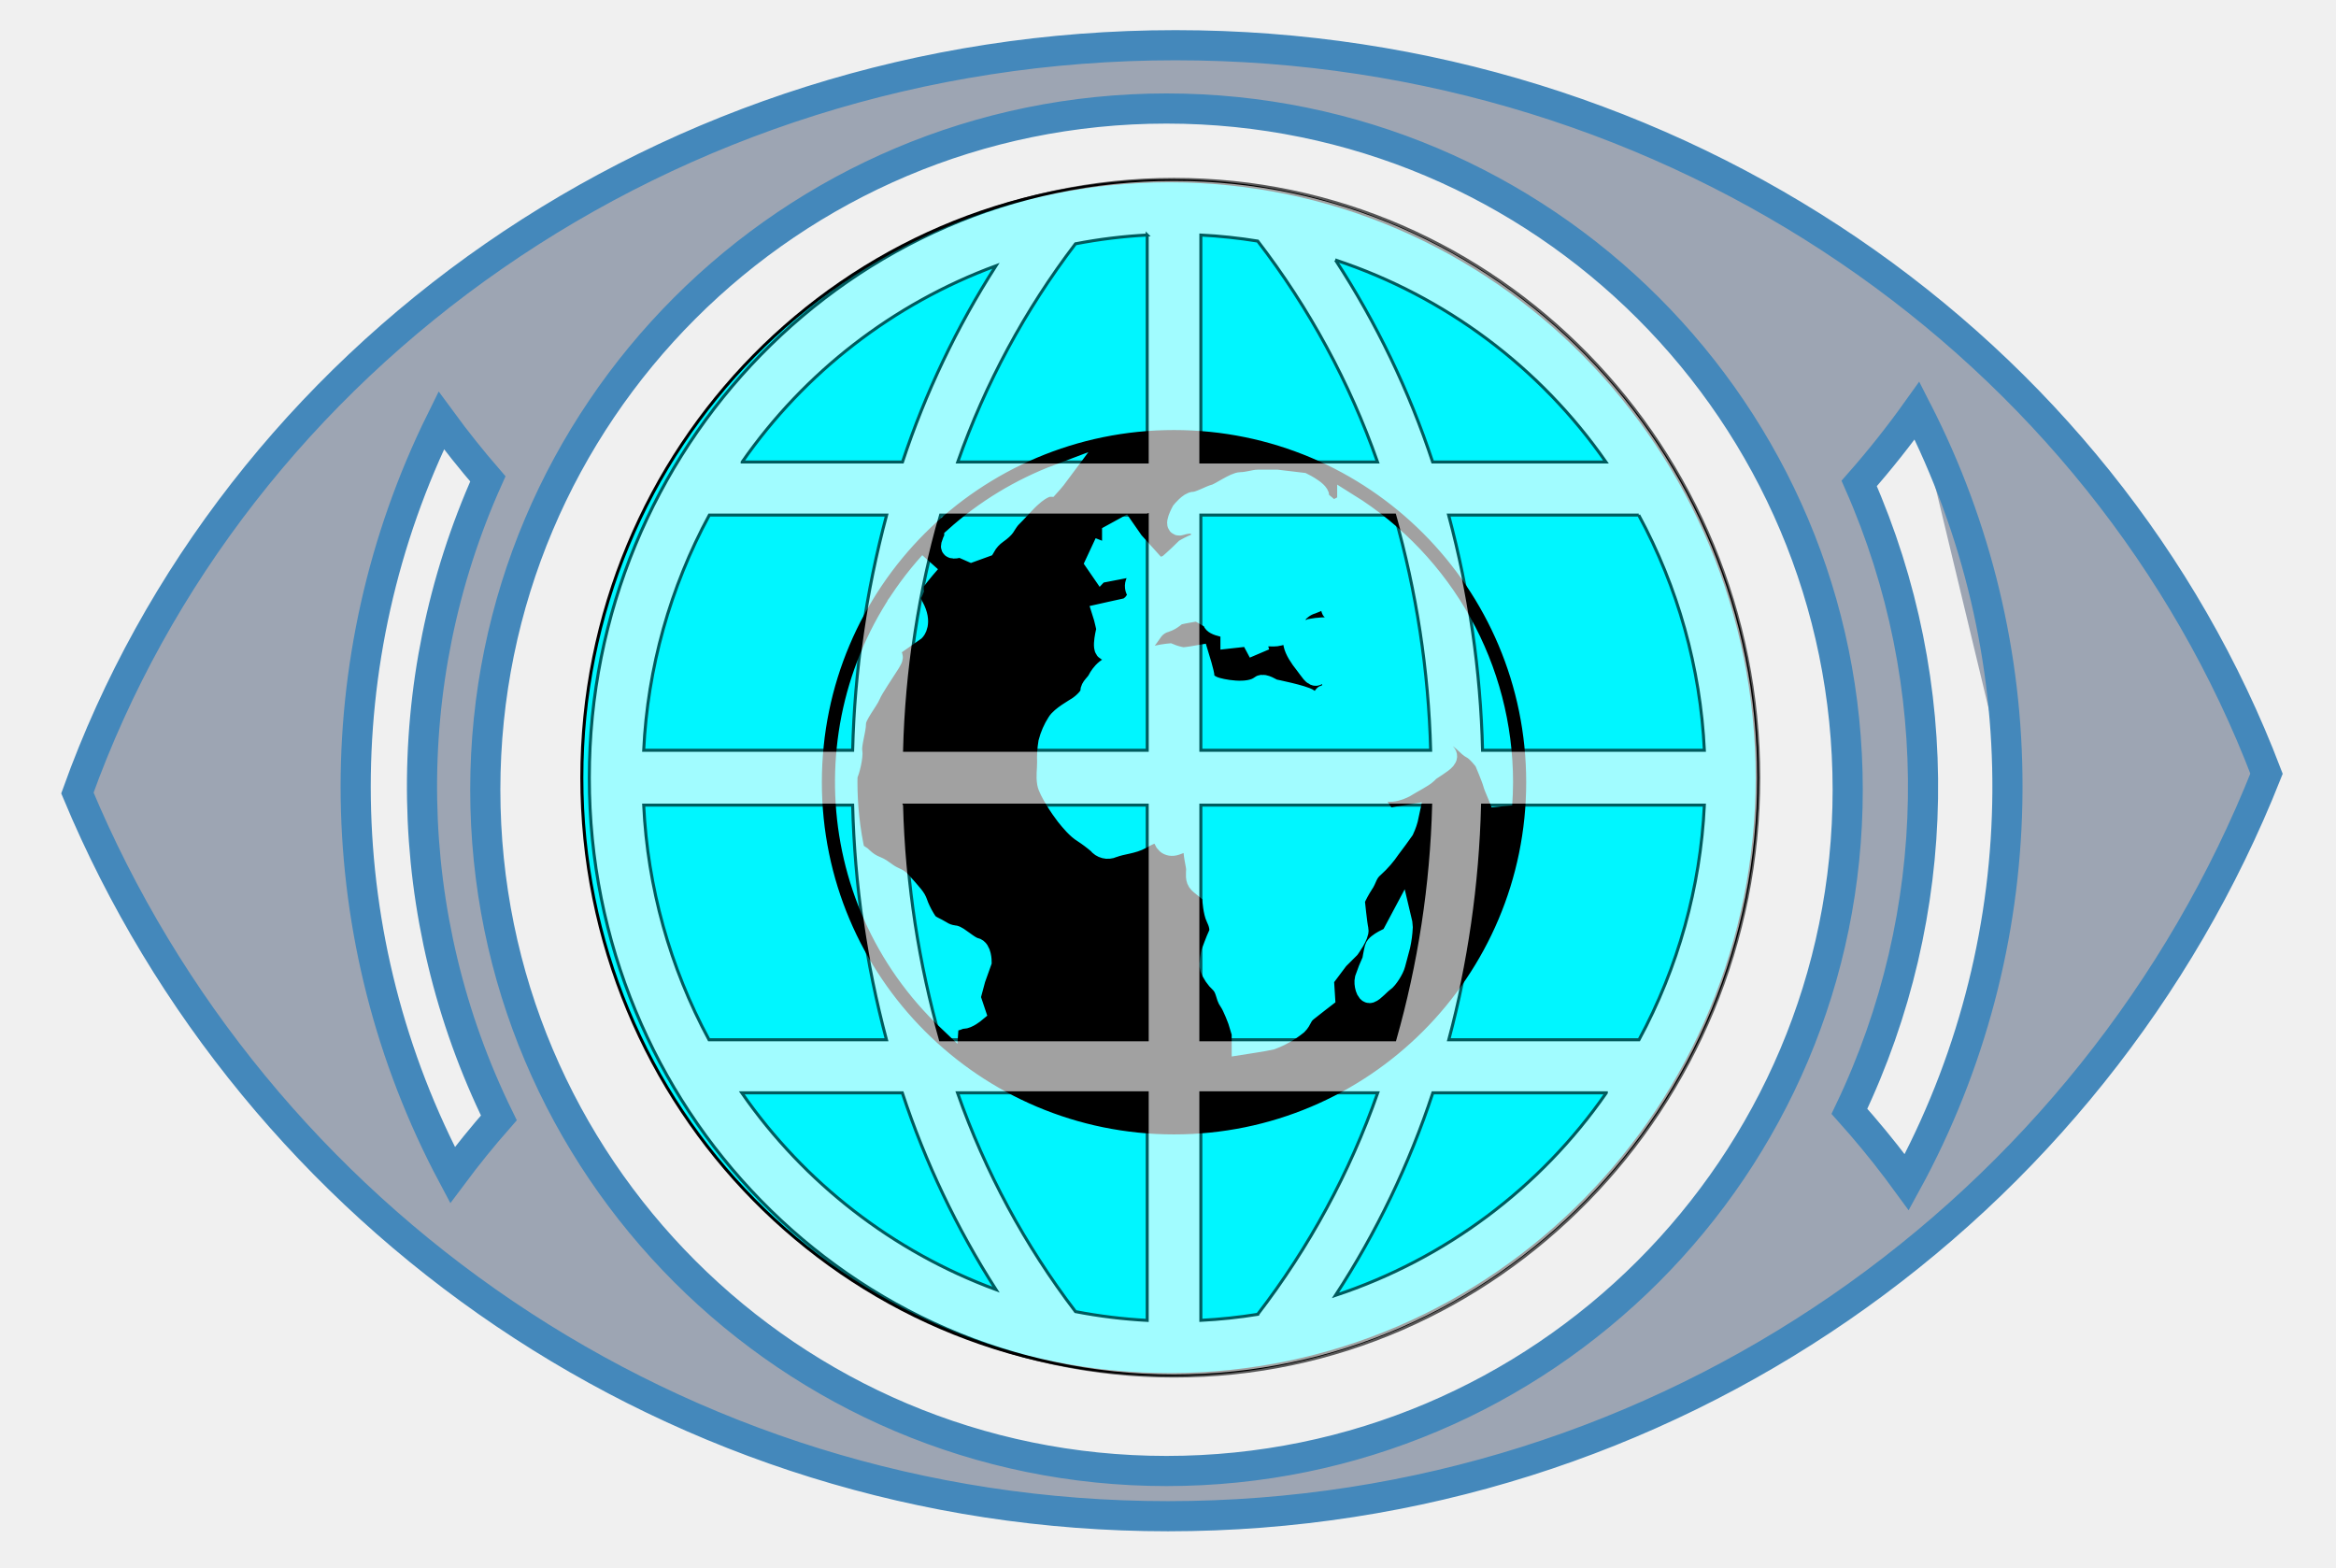
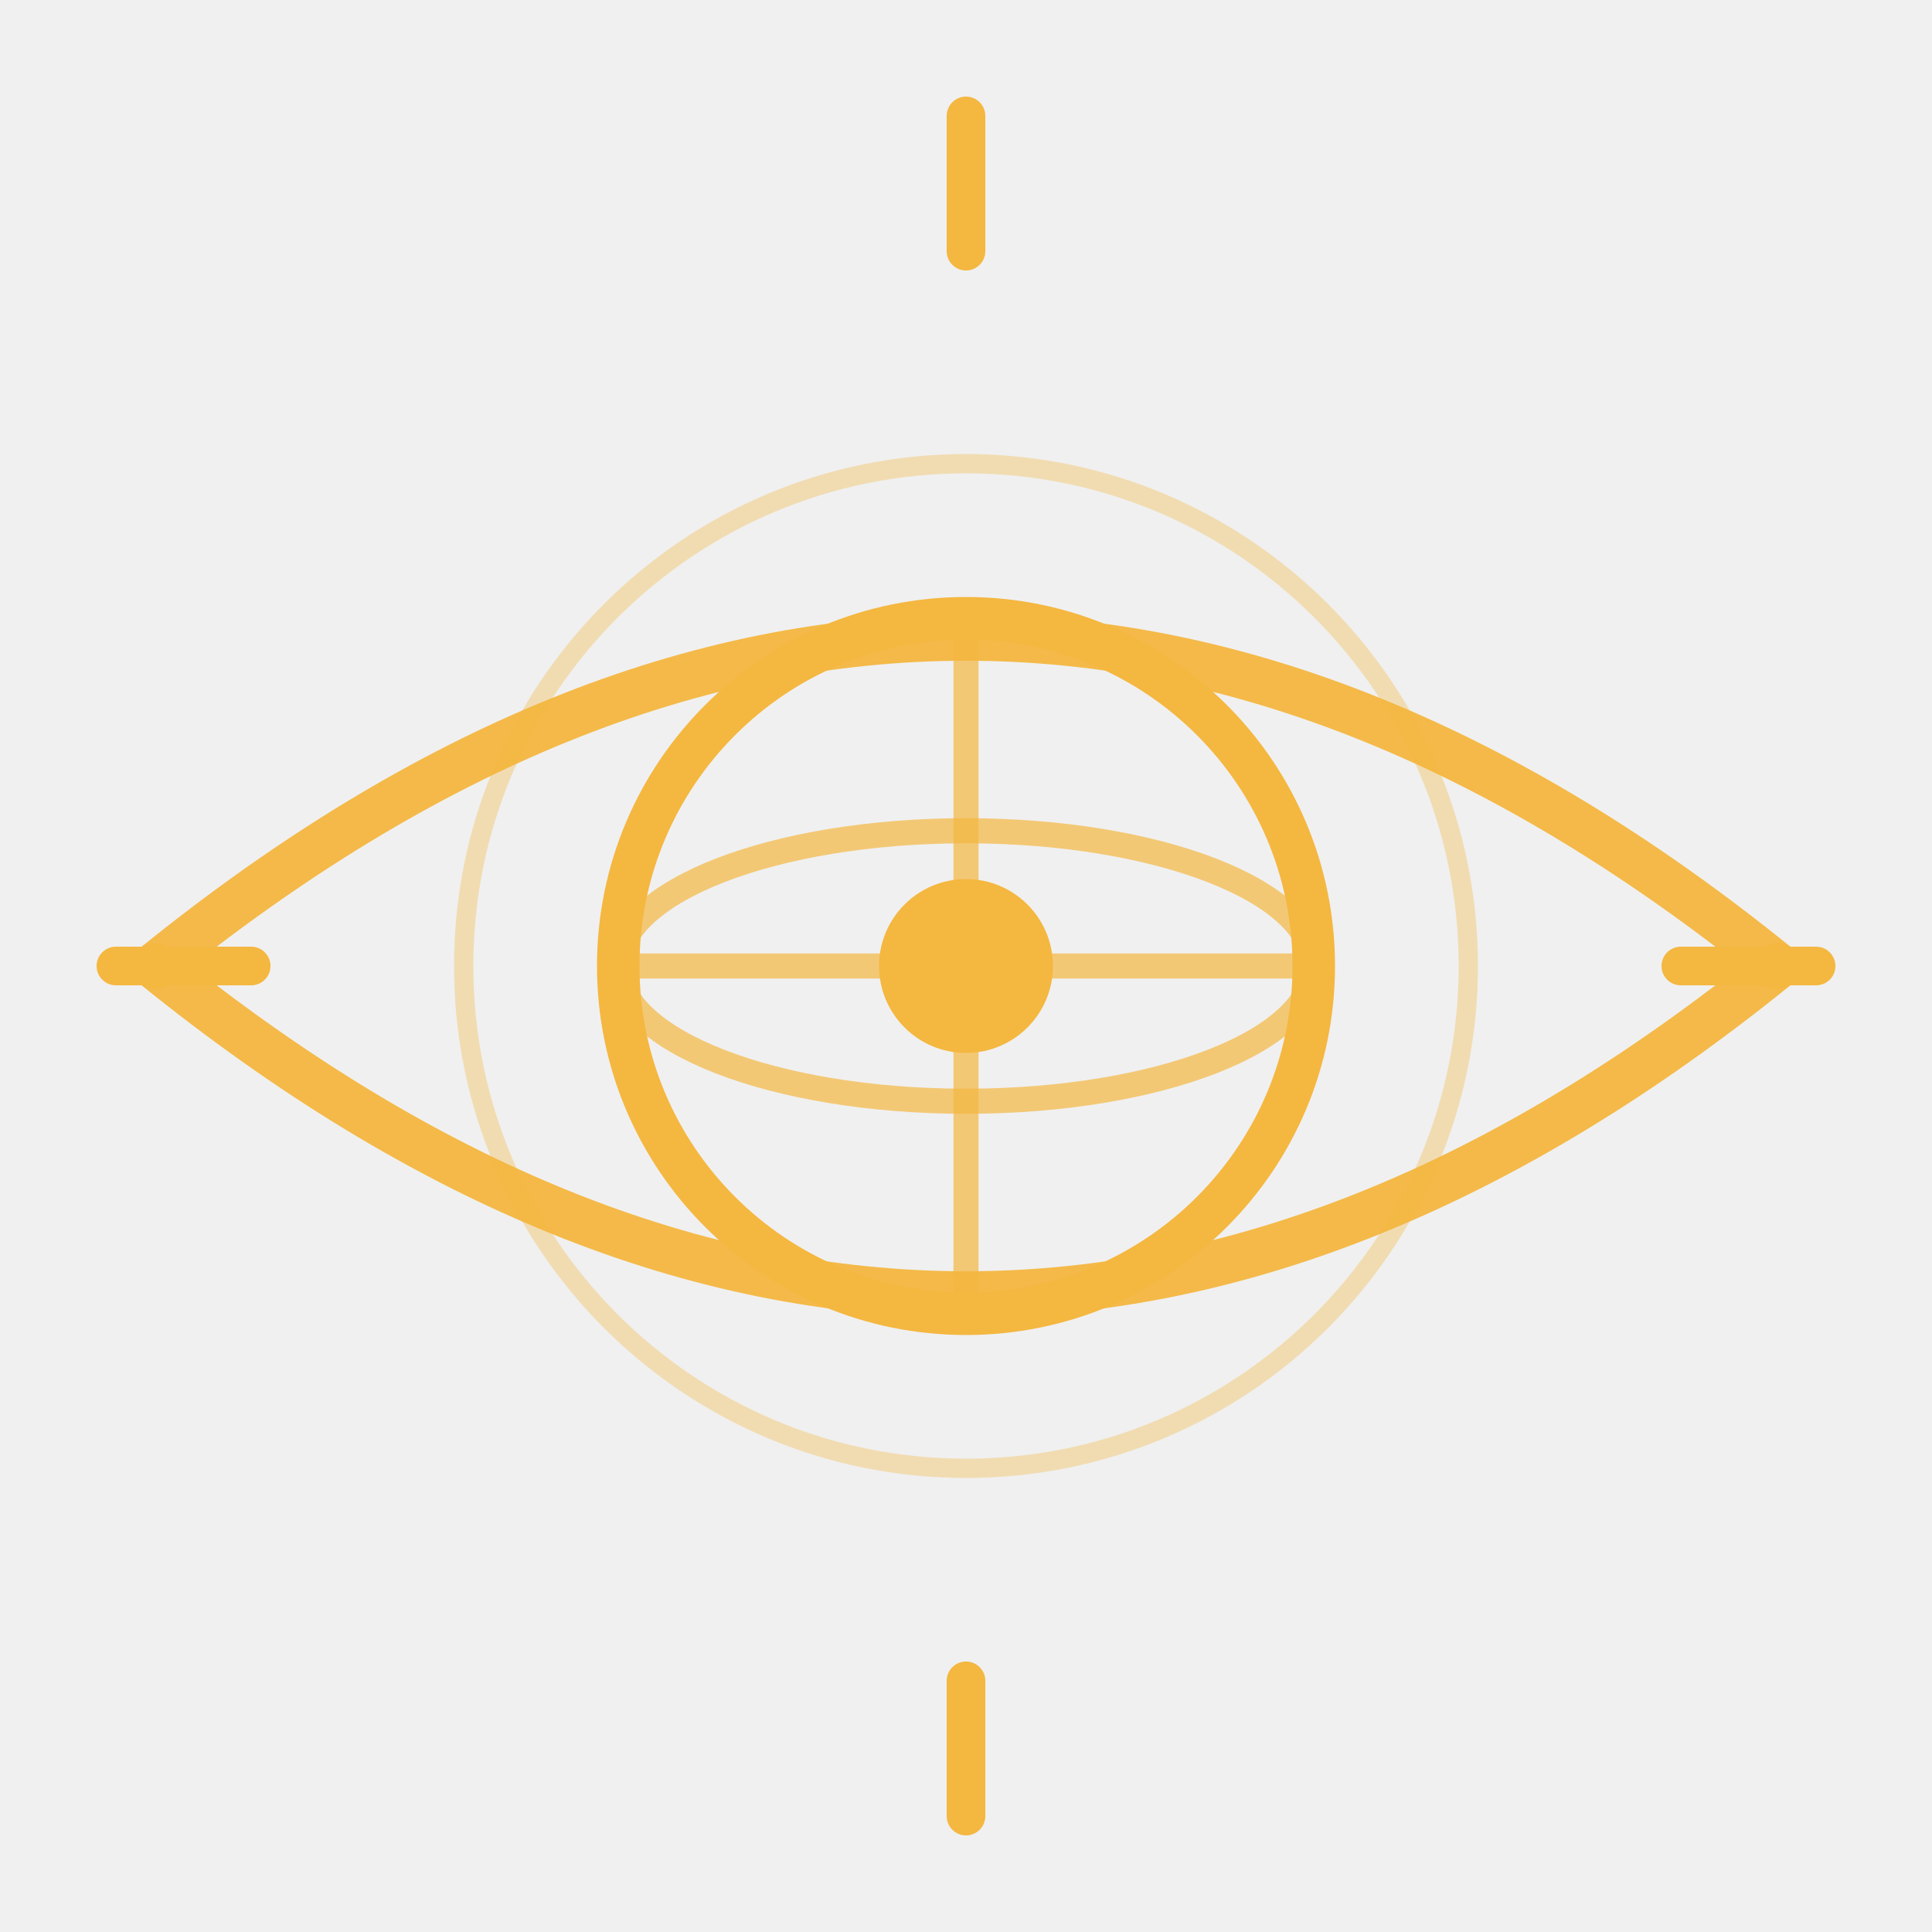
- <svg xmlns="http://www.w3.org/2000/svg" viewBox="180 120 775 520" role="img" aria-labelledby="logo-title">
-   <defs>
-     <style>
-       .cls-4 {
-         fill: #fff;
-       }
- 
-       .cls-2, .cls-4 {
-         stroke: #000;
-         stroke-width: 1px;
-       }
- 
-       .cls-1 {
-         fill: #4454727a;
-         stroke: #48b;
-         stroke-width: 10px;
-       }
- 
-       .cls-1, .cls-2, .cls-3, .cls-4 {
-         fill-rule: evenodd;
-       }
- 
-       .cls-2 {
-         fill: #00f6ff;
-       }
- 
-       .cls-3 {
-         stroke: #00f6ff;
-         stroke-linecap: round;
-         stroke-width: 6.99px;
-       }
- 
-       .cls-4 {
-         opacity: 0.63;
-       }
-     </style>
-   </defs>
-   <path id="outer_eye" class="cls-1" d="M567.5,623c-163.183,0-303.026-99.084-361.823-239.922C257.508,238.76,401.037,135,570,135c166.451,0,308.222,100.7,361.954,241.667C874.771,520.905,733.152,623,567.5,623ZM567,156c124.816,0,226,101.184,226,226S691.816,608,567,608,341,506.816,341,382,442.184,156,567,156ZM816,256.213A272.836,272.836,0,0,1,846,381M793.574,488.677a249.545,249.545,0,0,0,3.239-208.3A303.384,303.384,0,0,0,816,256.213a274.468,274.468,0,0,1-1.516,252.475q-0.927,1.758-1.88,3.5-1.632-2.238-3.306-4.446Q801.826,497.884,793.574,488.677ZM345.5,490.85q-8.055,9.164-15.37,18.966a274.353,274.353,0,0,1-3.748-250.343q7.347,10.012,15.469,19.393A249.512,249.512,0,0,0,345.5,490.85Z" />
-   <path id="inner_eye" class="cls-2" d="M568,179.985c107.678,0,194.968,88.655,194.968,198.015S675.678,576.015,568,576.015,373.032,487.36,373.032,378,460.322,179.985,568,179.985Z" />
-   <path id="globe" class="cls-3" d="M569.5,499.831A120.331,120.331,0,1,1,689.831,379.5,120.33,120.33,0,0,1,569.5,499.831Zm65.1-50.585c1.225-.4,3.268-2.858,4.492-3.677s3.268-4.083,3.675-5.717,1.227-4.495,1.634-6.126a36.015,36.015,0,0,0,.818-6.135,14.639,14.639,0,0,0-.407-2.855l-3.266,6.127s-4.9,2.04-5.315,3.674-0.817,4.088-.817,4.088a61.248,61.248,0,0,0-2.45,6.133C632.554,446.388,633.372,449.66,634.6,449.246ZM461.011,377.072c0.72-1.105,1.928-6.276,1.6-7.894-0.411-2.037,1.225-6.94,1.225-9.392s4.083-7.358,4.9-9.4,4.491-7.349,6.535-10.623-0.4-2.038-2.449-.809,1.225-3.274,2.449-4.086,8.172-5.72,8.172-5.72,2.449-2.454-.409-7.762c-2.211-4.1,0-4.5,0-6.128a2.43,2.43,0,0,0-1.28-.223c2.129-2.952,4.408-5.788,6.811-8.512A108.871,108.871,0,0,0,494.612,458.6a0.454,0.454,0,0,1,.683-0.363c2.043,0.819,2.449-.4,4.085-0.4s4.086-2.043,4.086-2.043l-1.641-4.9,1.641-6.126,2.041-5.717s0-4.095-2.041-4.5-5.722-4.081-6.946-4.081a10.018,10.018,0,0,1-4.491-1.636c-1.227-.813-3.677-1.634-4.5-2.857a31.144,31.144,0,0,1-2.858-5.314c-0.816-2.039-.409-2.039-3.681-5.715s-2.452-2.863-4.9-4.093-3.265-2.443-5.308-3.263a13.378,13.378,0,0,1-4.5-2.857,4.884,4.884,0,0,0-2.711-1.519,110.041,110.041,0,0,1-2.595-23.808C460.98,378.618,461,377.84,461.011,377.072Zm35.743-78.7a13.8,13.8,0,0,0-1.051,2.589c-0.408,1.638,2.864.416,2.864,0.416L502.239,303l4.5-1.631a13.741,13.741,0,0,1,4.083-4.5c2.857-2.043,2.454-2.452,3.677-4.084s0-.006,5.314-5.732,8.167-5.718,8.167-5.718,1.915-2.1,3.244-3.895A108.986,108.986,0,0,0,496.754,298.368Zm41.024,56.1c-1.224.82-5.715,3.272-6.944,5.315a22.681,22.681,0,0,0-2.859,6.535,31.042,31.042,0,0,0-.408,6.538c0,2.854-.41,4.5,0,6.949s4.5,8.568,6.128,10.623c1.63,2.038,3.674,4.483,5.719,5.713a47.235,47.235,0,0,1,4.9,3.674,4.03,4.03,0,0,0,4.9,1.223c3.272-1.223,6.538-1.223,9.4-2.853s7.353-3.685,7.353-1.231,1.632,4.084,4.082,3.272,6.539-2.858,6.13,0S577,406.764,577,408.4s-0.4,3.265.818,4.495,4.5,3.265,4.5,4.49,0.409,5.311,1.229,6.946,1.639,4.08.823,5.724-2.434,6.123-2.434,6.123-0.779,3.676-.37,4.9a12.683,12.683,0,0,0,3.332,4.906c2.043,2.042,1.771,4.492,2.994,6.124s2.993,6.539,2.993,6.539l1.236,4.088v3.677s7.966-1.231,9.591-1.64a30.673,30.673,0,0,0,8.618-4.9c1.636-1.632,1.311-2.856,3.349-4.488s5.762-4.5,5.762-4.5l-0.387-6.126,4.914-6.544,3.684-3.677s3.267-4.484,2.865-6.128c-0.413-1.628-1.231-9.8-1.231-9.8a37.972,37.972,0,0,1,2.863-5.313c1.224-1.634,1.227-3.678,3.679-5.719a33.109,33.109,0,0,0,5.306-6.126c1.229-1.634,3.681-4.9,4.5-6.127a21.871,21.871,0,0,0,1.635-4.894l-7.355,1.216c-2.45-4.082-9.392-13.073-10.621-15.112a37.04,37.04,0,0,1-2.861-7.76c-0.4-1.634-2.445-6.131-2.856-7.356s-3.27-4.908-4.088-6.128-3.675-2.043-5.309-3.268-11.843-3.27-11.843-3.27-3.129-1.991-4.088-1.226c-4.083,3.269-13.48,1.226-15.523.415s-3.269-2.041-3.269-3.272-1.835-7.143-1.835-7.143-3.985.705-5.213,0.705a20.333,20.333,0,0,1-4.442-1.276s-4.055.379-5.693,1.2a61.205,61.205,0,0,1-6.115,2.438,36.488,36.488,0,0,1-4.488.814c-3.671-1.636-6.529,2.45-7.352,4.079s-2.445,2.454-2.445,4.084S539,353.659,537.778,354.471Zm18.191-54.739-3.128-4.5-3.727,2.045V304.5l-3.839-1.5-1.715,3.674,1.685,2.452L549.114,305v4.129l8.478-1.636,3.164-2.449Zm71.15-12.676c-1.669.869-4.808,3.094-6,1.894-1.227-1.218-4.086-3.423-4.086-3.423,2.448-1.636-4.9-5.212-4.9-5.212l-8.576-1.022h-6.125c-1.227,0-3.681.825-5.723,0.825s-6.943,3.583-8.577,3.994-5.314,2.5-6.944,2.5-4.088,3.086-4.088,3.086-2.856,5.218-.4,4.4,5.717-.858,6.122.367,1.227,3.242,1.636,4.471,6.131,1.618,6.131,1.618a18.551,18.551,0,0,1,2.038-3.683c1.227-1.634,2.452-3.675,2.452-3.675s2.044,4.082,2.452,5.3-0.818,4.908-.818,4.908-4.491,2.852-5.716,2.852-8.175-6.126-8.175-6.126a25.4,25.4,0,0,0-4.489,2.043c-2.856,2.861-5.717,5.31-5.717,5.31a17.057,17.057,0,0,0-4.081,2.046c-1.629,1.222-5.138,1.487-6.117,2.854-2.039,2.863.84,4.9,0.84,4.9l-2.408,3.271-1.548,1.225-5.553,1.221-2.751.616c0.4,1.227,1.258,5.105,1.258,5.105s-1.87,6.943,0,6.943c0,0,4.276,1.64,5.5,1.64s2.625,0.4,4.265-1.227a59.861,59.861,0,0,0,5.156-6.538,8.047,8.047,0,0,1,4.49-3.267c2.454-.82,3-2.047,4.231-2.452s6.47-1.229,6.47-1.229,3.709,2.043,4.932,2.861c0.573,0.386-1.393,1.658,6.086,2.907V331.6l3.7-.411-4.207-3.264-0.44-.1-4.778-4.8-0.419-3.672s4.861,2.862,6.493,3.672a43.671,43.671,0,0,1,4.81,3.272l1.783,5.719,2.4,4.5s-1.87-5.722,0-5.722c0,0,5.158.405,6.381,0a36.253,36.253,0,0,0,5.237-1.632c1.636-.815-0.648-3.68.986-5.721a10.385,10.385,0,0,1,4.981-3.27c1.23-.405,5.35-2.447,5.35-2.447l4.522,0.82c-2.041,1.627-4.486,4.077-2.85,3.676s5.313,1.63,6.949,2.855,0.413,4.087.413,4.087-4.5-.411-7.355-0.815a29.263,29.263,0,0,0-7.351.4l-3.677,2.043s-2.454.816-2.045,2.861,2.045,4.5,3.679,6.535,2.858,4.5,4.085,3.675,5.309-3.265,5.309-3.265a12.784,12.784,0,0,0-.409,4.9,30.6,30.6,0,0,1,.409,4.9s-4.082,0-2.861.822,2.967,3.905,3.681,4.9c4.083,5.717,12.664,18.383,13.482,20.015s0.44,4.126,1.631,5.31c2.454,2.45,7.352,0,8.578-.817s5.311-2.863,6.536-4.082,0.818-.822,3.272-2.454,4.079-2.856,2.859-4.085-3.68-5.725-3.68-5.725c-3.676.825-7.351-1.222-7.351-2.445s-3.269-6.124-3.269-6.124,0.407-.82,3.269.809,5.306,4.908,7.759,4.908,3.678,0.819,6.537,2.453,4.085,3.672,5.719,4.492,4.086,4.086,4.086,4.086,2.447,5.715,2.859,7.358c0.358,1.421,2.277,5.345,2.754,7.132,0.166-2.461.281-4.937,0.281-7.44A108.8,108.8,0,0,0,627.119,287.056ZM548.884,304.5l0.333,0.133-0.333.365v-0.5Z" />
-   <path id="globe_cage" class="cls-4" d="M569.5,576.491c-106.968,0-193.988-89.044-193.988-198.491S462.532,179.509,569.5,179.509,763.488,268.553,763.488,378,676.468,576.491,569.5,576.491ZM578.4,368.9h76.237a314.2,314.2,0,0,0-11.945-78.026H578.4V368.9ZM654.634,387.1H578.4V464.94h64.345A314.251,314.251,0,0,0,654.634,387.1Zm90.813,0H671.861a333.4,333.4,0,0,1-11.206,77.836h63.112A182.117,182.117,0,0,0,745.447,387.1Zm-32.528,95.444H655.363a288.421,288.421,0,0,1-32.3,67.191A177.214,177.214,0,0,0,712.919,482.548Zm-115.67,73.48a263.416,263.416,0,0,0,39.828-73.48H578.4v75.476A173.846,173.846,0,0,0,597.249,556.028ZM560.6,558.036V482.548H497.674a263.837,263.837,0,0,0,39.135,72.575A174.279,174.279,0,0,0,560.6,558.036ZM510.434,547.83a289.038,289.038,0,0,1-31.078-65.282H426.1A177.5,177.5,0,0,0,510.434,547.83Zm-95.208-82.89H474.1A333.353,333.353,0,0,1,462.878,387.1H393.555A182.127,182.127,0,0,0,415.226,464.94ZM393.555,368.9h69.323a333.4,333.4,0,0,1,11.268-78.026H415.332A182.13,182.13,0,0,0,393.555,368.9Zm32.676-95.633h53.185a289.064,289.064,0,0,1,31-65.087A177.487,177.487,0,0,0,426.231,273.263Zm134.372-75.3a174.068,174.068,0,0,0-23.8,2.914,263.8,263.8,0,0,0-39.06,72.384H560.6v-75.3Zm0,92.905H492.051A314.088,314.088,0,0,0,480.106,368.9h80.5V290.87Zm-80.5,96.234A314.1,314.1,0,0,0,492,464.94h68.6V387.1h-80.5ZM578.4,197.977v75.286h58.612a263.412,263.412,0,0,0-39.751-73.289A174.011,174.011,0,0,0,578.4,197.977Zm44.672,8.286a288.6,288.6,0,0,1,32.231,67h57.491A177.213,177.213,0,0,0,623.069,206.263Zm100.6,84.607H660.6A333.3,333.3,0,0,1,671.861,368.9h73.586A182.129,182.129,0,0,0,723.667,290.87Z" />
+ <svg xmlns="http://www.w3.org/2000/svg" viewBox="0 0 100 100" fill="none" role="img">
+   <path d="M8 50 Q50 16 92 50" stroke="#f4b740" stroke-width="2.4" stroke-linecap="round" opacity="0.95" />
+   <path d="M8 50 Q50 84 92 50" stroke="#f4b740" stroke-width="2.4" stroke-linecap="round" opacity="0.95" />
+   <circle cx="50" cy="50" r="26" stroke="#f4b740" stroke-width="1" opacity="0.35" />
+   <circle cx="50" cy="50" r="18" stroke="#f4b740" stroke-width="2.2" />
+   <ellipse cx="50" cy="50" rx="18" ry="7" stroke="#f4b740" stroke-width="1.3" opacity="0.7" />
+   <line x1="32" y1="50" x2="68" y2="50" stroke="#f4b740" stroke-width="1.3" opacity="0.7" />
+   <line x1="50" y1="32" x2="50" y2="68" stroke="#f4b740" stroke-width="1.3" opacity="0.7" />
+   <circle cx="50" cy="50" r="4.5" fill="#f4b740" />
+   <line x1="50" y1="6" x2="50" y2="13" stroke="#f4b740" stroke-width="2" stroke-linecap="round" />
+   <line x1="50" y1="87" x2="50" y2="94" stroke="#f4b740" stroke-width="2" stroke-linecap="round" />
+   <line x1="6" y1="50" x2="13" y2="50" stroke="#f4b740" stroke-width="2" stroke-linecap="round" />
+   <line x1="87" y1="50" x2="94" y2="50" stroke="#f4b740" stroke-width="2" stroke-linecap="round" />
</svg>
